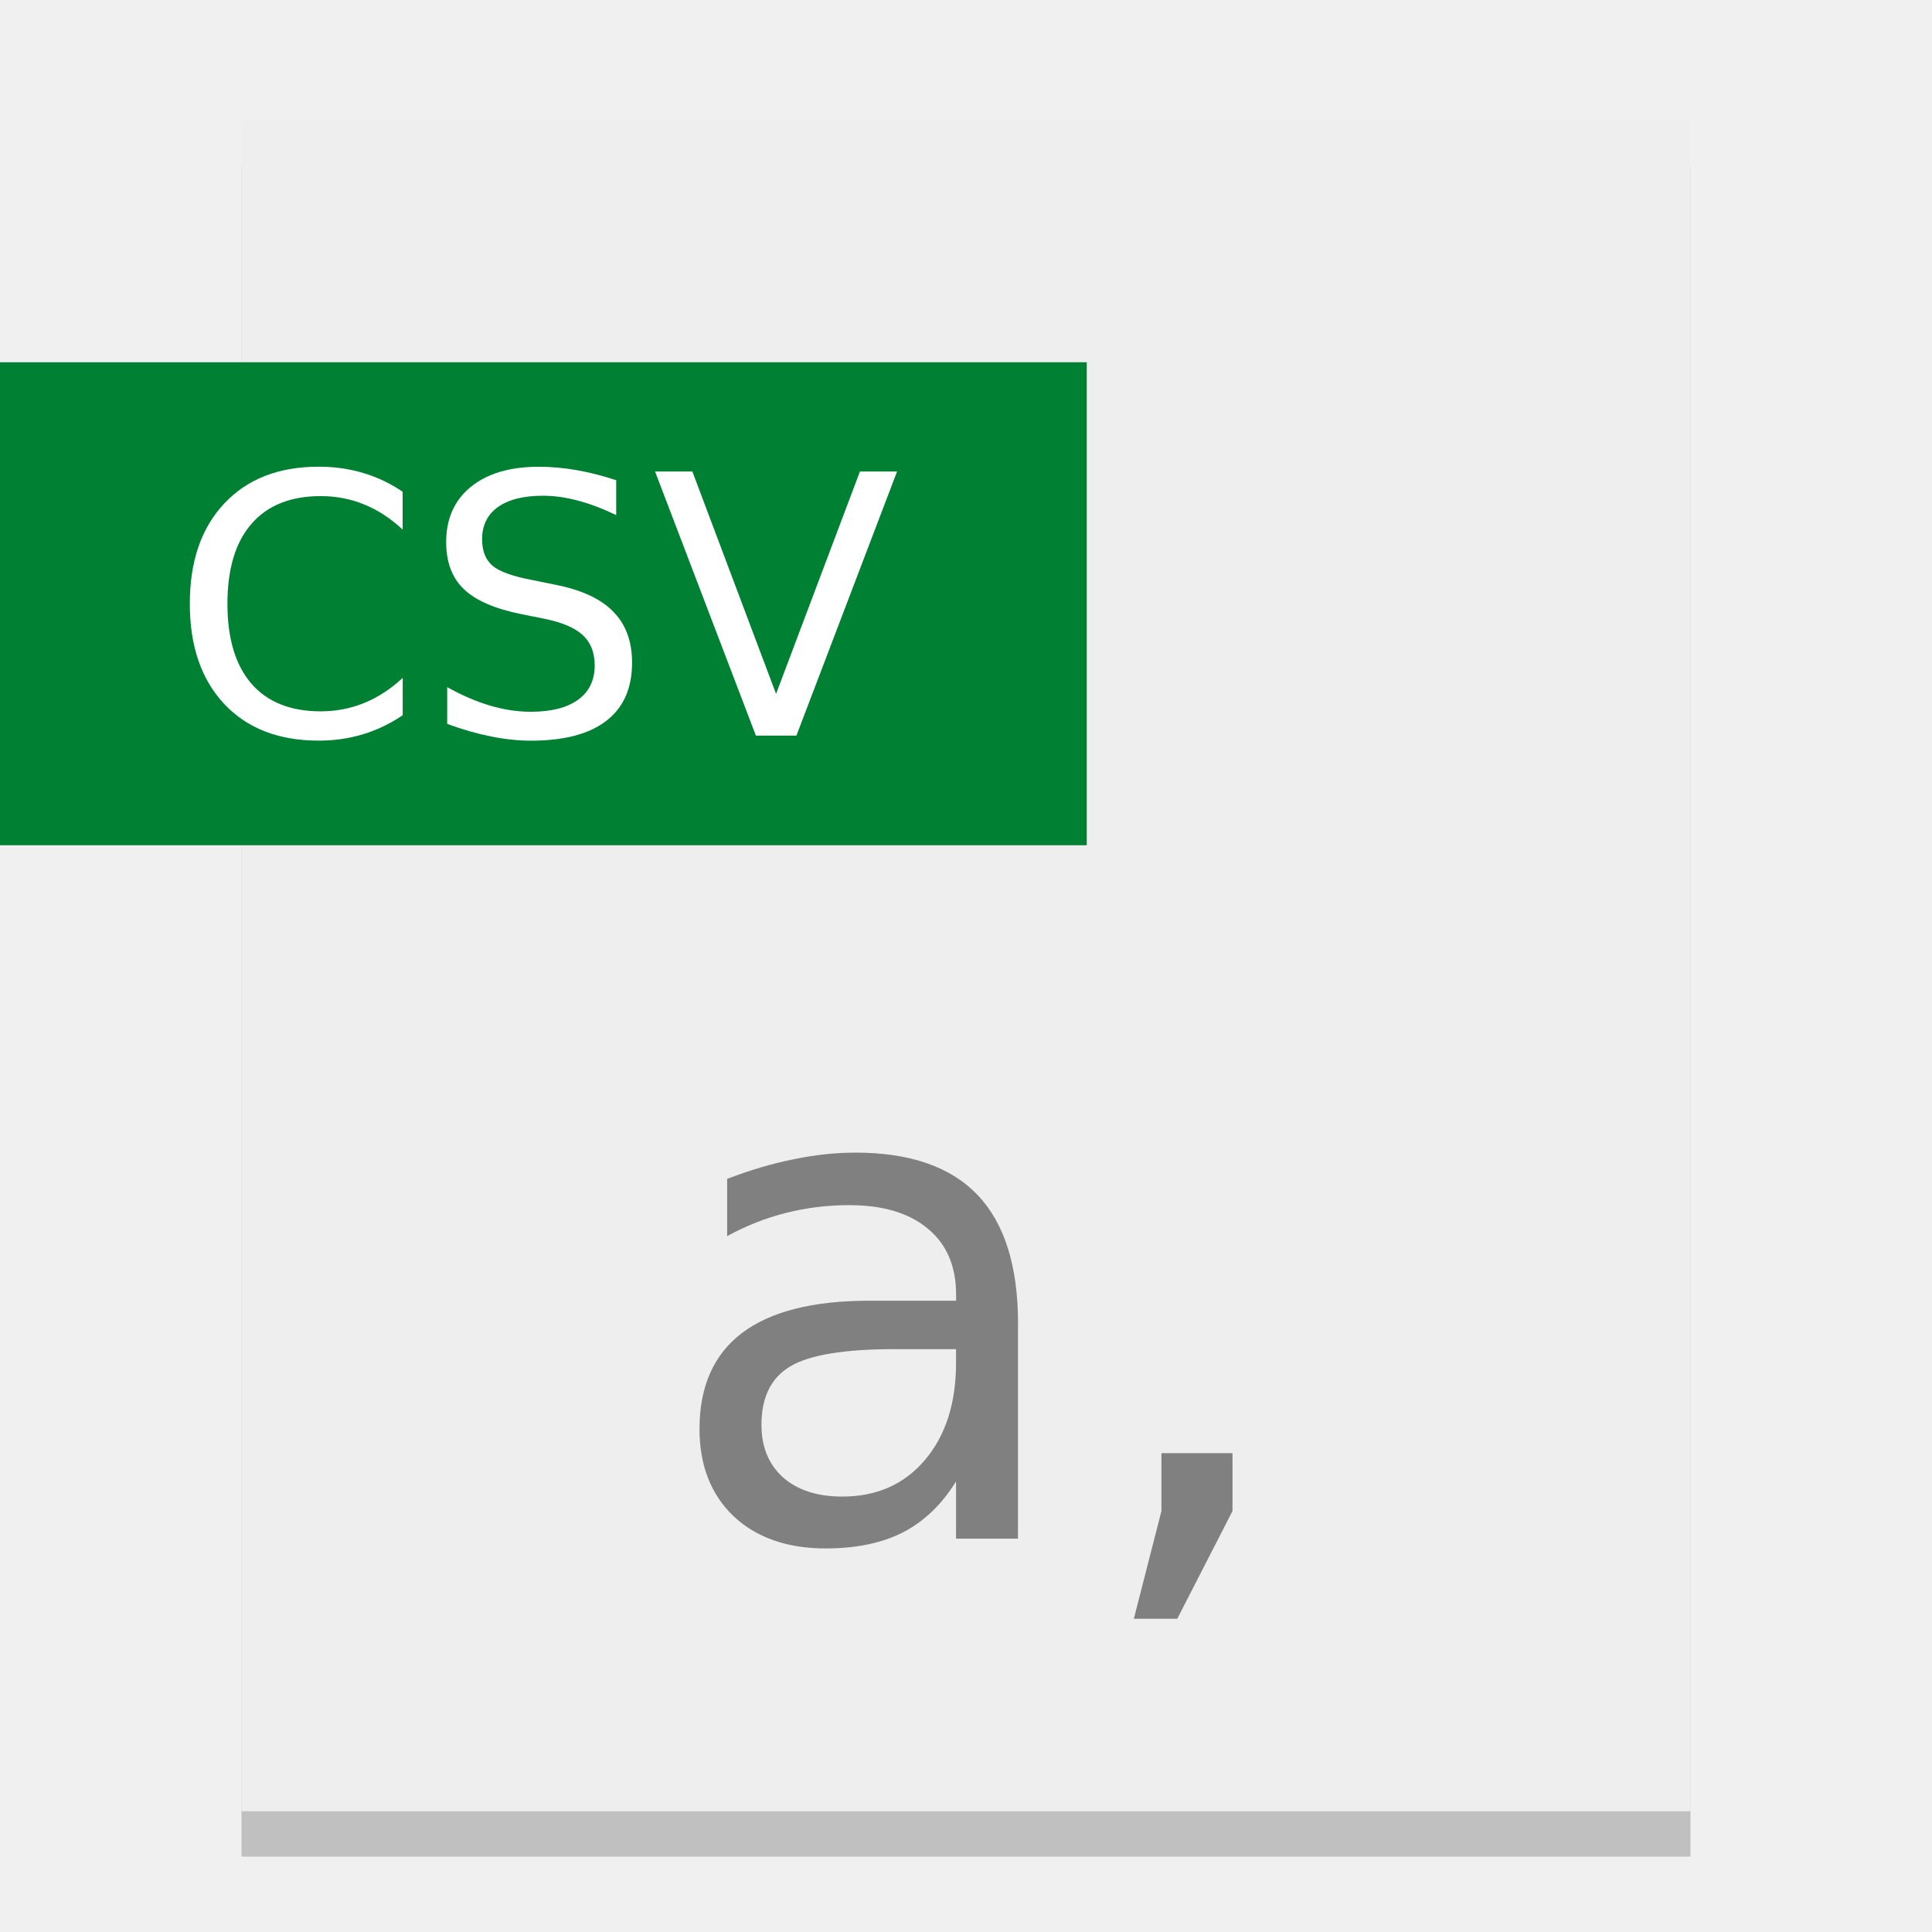
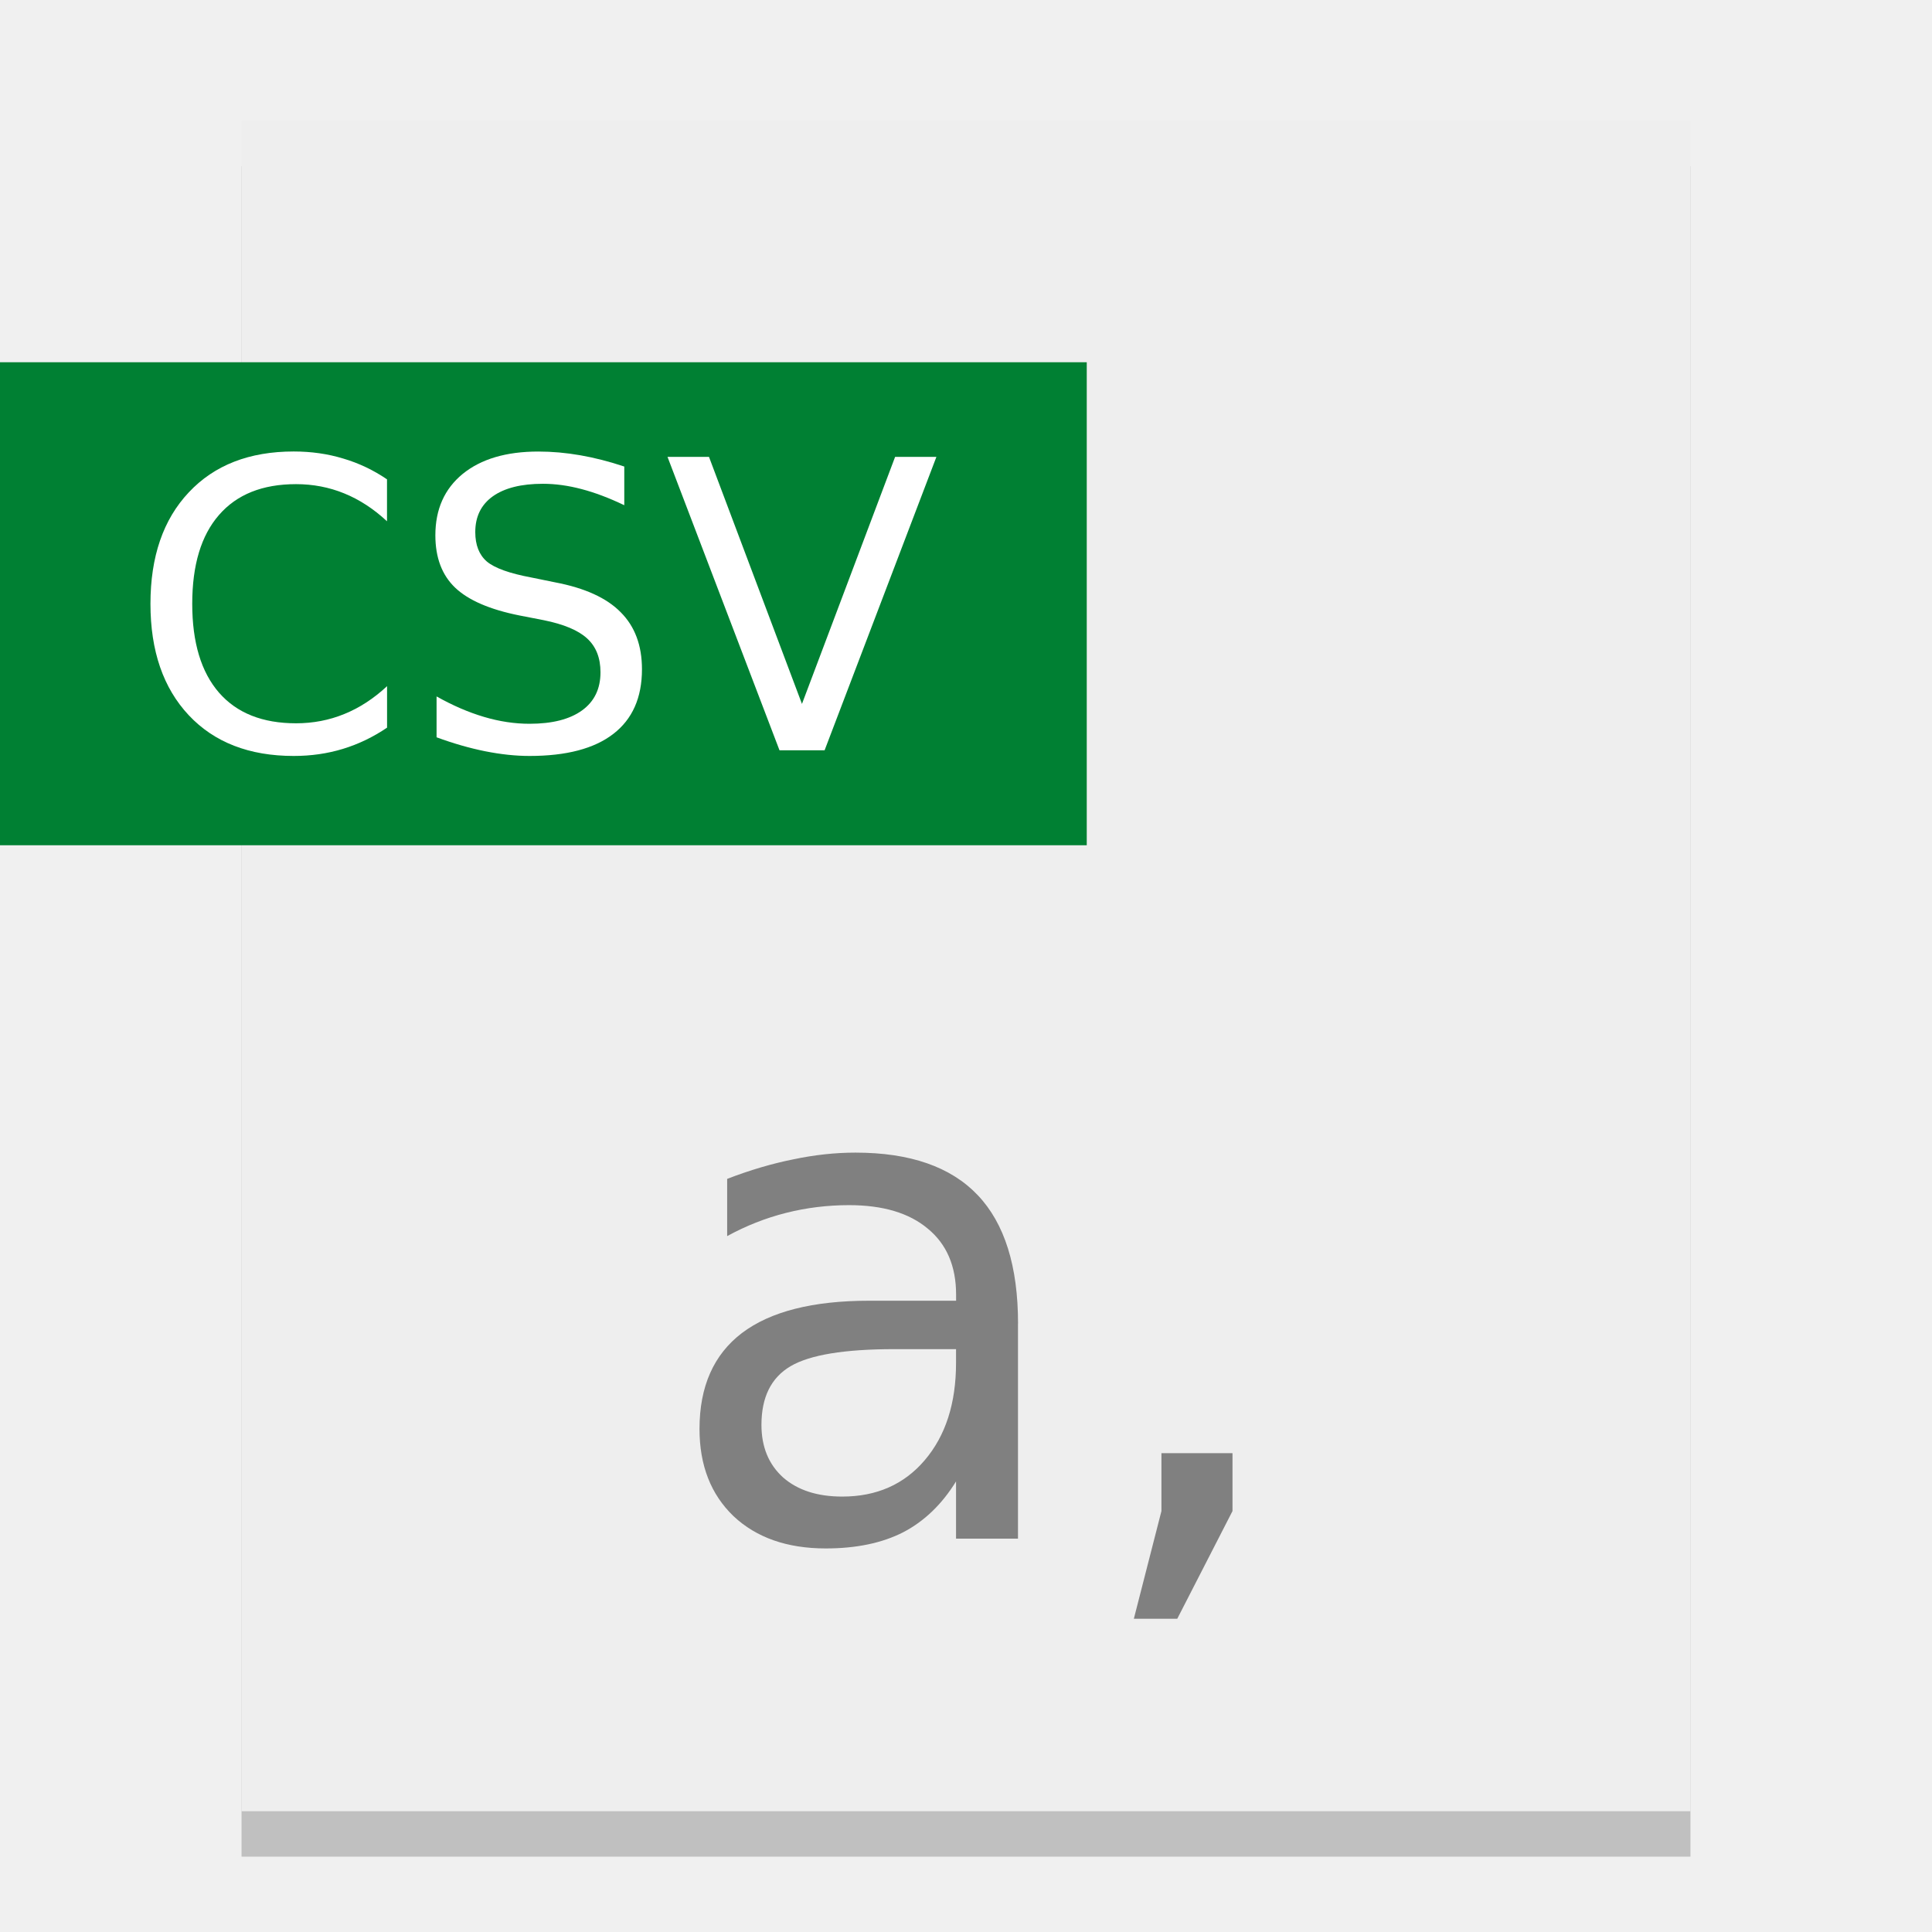
<svg xmlns="http://www.w3.org/2000/svg" xmlns:xlink="http://www.w3.org/1999/xlink" width="32" height="32" id="svg2" version="1.1">
  <defs id="defs4">
    <linearGradient id="linearGradient902">
      <stop id="stop898" offset="0" style="stop-color:#770087;stop-opacity:1;" />
      <stop id="stop900" offset="1" style="stop-color:#452981;stop-opacity:1" />
    </linearGradient>
    <linearGradient id="linearGradient899">
      <stop id="stop895" style="stop-color:#f282f1;stop-opacity:1" offset="0" />
      <stop id="stop897" style="stop-color:#a56de2;stop-opacity:1" offset="1" />
    </linearGradient>
    <linearGradient id="linearGradient916">
      <stop id="stop912" style="stop-color:#ffffff;stop-opacity:1" offset="0" />
      <stop id="stop914" style="stop-color:#fafafa;stop-opacity:1" offset="1" />
    </linearGradient>
    <linearGradient id="linearGradient3688-166-749-654">
      <stop id="stop3088" style="stop-color:#181818;stop-opacity:1" offset="0" />
      <stop id="stop3090" style="stop-color:#181818;stop-opacity:0" offset="1" />
    </linearGradient>
    <linearGradient id="linearGradient3688-464-309-604">
      <stop id="stop3094" style="stop-color:#181818;stop-opacity:1" offset="0" />
      <stop id="stop3096" style="stop-color:#181818;stop-opacity:0" offset="1" />
    </linearGradient>
    <linearGradient id="linearGradient3702-501-757-795">
      <stop id="stop3100" style="stop-color:#181818;stop-opacity:0" offset="0" />
      <stop id="stop3102" style="stop-color:#181818;stop-opacity:1" offset="0.5" />
      <stop id="stop3104" style="stop-color:#181818;stop-opacity:0" offset="1" />
    </linearGradient>
    <radialGradient xlink:href="#linearGradient3688-166-749-654" id="radialGradient4730" gradientUnits="userSpaceOnUse" gradientTransform="matrix(3.206054,2.6349059e-7,-8.2185947e-8,1.000008,36.98101,15.99962)" cx="4.996" cy="43.5" fx="4.996" fy="43.5" r="2.5" />
    <radialGradient xlink:href="#linearGradient3688-464-309-604" id="radialGradient4732" gradientUnits="userSpaceOnUse" gradientTransform="matrix(3.163875,0,0,0.9999999,-29.70299,-103.0001)" cx="4.993" cy="43.5" fx="4.993" fy="43.5" r="2.5" />
    <linearGradient xlink:href="#linearGradient3702-501-757-795" id="linearGradient4734" gradientUnits="userSpaceOnUse" gradientTransform="matrix(1.392857,0,0,0.7142856,-0.0214163,28.42862)" x1="25.058" y1="47.028" x2="25.058" y2="39.999" />
    <linearGradient gradientTransform="matrix(1.432432,0,0,1.436283,-7.37838,-7.399552)" gradientUnits="userSpaceOnUse" xlink:href="#linearGradient3924-2-2-5-8" id="linearGradient3381-5-4" y2="46.23" x2="38.66" y1="5.848" x1="38.66" />
    <linearGradient id="linearGradient3924-2-2-5-8">
      <stop offset="0" style="stop-color:#ffffff;stop-opacity:1" id="stop3926-9-4-9-6" />
      <stop offset="0.063" style="stop-color:#ffffff;stop-opacity:0.235" id="stop3928-9-8-6-5" />
      <stop offset="0.951" style="stop-color:#ffffff;stop-opacity:0.157" id="stop3930-3-5-1-7" />
      <stop offset="1" style="stop-color:#ffffff;stop-opacity:0.392" id="stop3932-8-0-4-8" />
    </linearGradient>
    <linearGradient gradientTransform="matrix(0.4705476,0,0,0.4745763,-60.68865,-0.1484071)" gradientUnits="userSpaceOnUse" xlink:href="#linearGradient916" id="linearGradient5809" y2="55.027" x2="161.977" y1="10.027" x1="161.977" />
    <linearGradient y2="63.027" x2="161.977" y1="5.152" x1="161.977" gradientTransform="matrix(0.4705882,0,0,0.4745763,-60.69526,-0.1484071)" gradientUnits="userSpaceOnUse" id="linearGradient910" xlink:href="#linearGradient899" />
    <linearGradient gradientUnits="userSpaceOnUse" y2="60" x2="32" y1="0" x1="32" id="linearGradient904" xlink:href="#linearGradient902" />
    <linearGradient y2="63.027" x2="161.977" y1="5.152" x1="161.977" gradientTransform="matrix(0.9411765,0,0,0.9491525,-73.04401,10.80159)" gradientUnits="userSpaceOnUse" id="linearGradient910-3" xlink:href="#linearGradient899" />
    <linearGradient y2="63.027" x2="161.977" y1="5.152" x1="161.977" gradientTransform="matrix(0.4705476,0,0,0.4745763,-76.30513,-44.36035)" gradientUnits="userSpaceOnUse" id="linearGradient910-5" xlink:href="#linearGradient899" />
    <filter style="color-interpolation-filters:sRGB" id="filter1218" x="-0.001" width="1.001" y="-0" height="1.001">
      <feGaussianBlur stdDeviation="0.005" id="feGaussianBlur1220" />
    </filter>
  </defs>
  <rect width="23.998" height="28" rx="0" ry="0" x="4.001" y="2.752" id="rect4897-1" style="opacity:0.2;vector-effect:none;fill:#000000;fill-opacity:1;stroke:none;stroke-width:0.473;stroke-linecap:butt;stroke-linejoin:miter;stroke-miterlimit:4;stroke-dasharray:none;stroke-dashoffset:0;stroke-opacity:1;filter:url(#filter1218)" />
  <rect width="24" height="28" rx="0" ry="0" x="4" y="2" id="rect4897" style="opacity:1;vector-effect:none;fill:#eeeeee;fill-opacity:1;stroke:none;stroke-width:0.473;stroke-linecap:butt;stroke-linejoin:miter;stroke-miterlimit:4;stroke-dasharray:none;stroke-dashoffset:0;stroke-opacity:1" />
  <rect y="6" x="0" height="8" width="18" id="rect7379" style="opacity:1;fill:#008033;fill-opacity:1;stroke:none;stroke-width:0.428" />
-   <g aria-label="CSV" id="text880" style="font-size:6px;line-height:1.25">
-     <path d="M 6.669,8.147 V 8.771 Q 6.371,8.493 6.031,8.355 5.694,8.217 5.313,8.217 q -0.75,0 -1.148,0.46 -0.398,0.457 -0.398,1.324 0,0.864 0.398,1.324 0.398,0.457 1.148,0.457 0.381,0 0.718,-0.138 0.34,-0.138 0.639,-0.416 v 0.618 q -0.311,0.211 -0.659,0.316 -0.346,0.105 -0.732,0.105 -0.993,0 -1.564,-0.606 -0.571,-0.609 -0.571,-1.661 0,-1.055 0.571,-1.661 0.571,-0.609 1.564,-0.609 0.393,0 0.738,0.105 0.349,0.103 0.653,0.311 z" style="fill:#ffffff" id="path48" />
-     <path d="M 10.206,7.954 V 8.531 Q 9.869,8.37 9.57,8.291 9.271,8.211 8.993,8.211 q -0.483,0 -0.747,0.188 -0.261,0.188 -0.261,0.533 0,0.29 0.173,0.439 0.176,0.146 0.662,0.237 l 0.357,0.073 q 0.662,0.126 0.976,0.445 0.316,0.316 0.316,0.85 0,0.636 -0.428,0.964 -0.425,0.328 -1.248,0.328 -0.311,0 -0.662,-0.07 -0.349,-0.07 -0.724,-0.208 v -0.609 q 0.36,0.202 0.706,0.305 0.346,0.103 0.68,0.103 0.507,0 0.782,-0.199 0.275,-0.199 0.275,-0.568 0,-0.322 -0.199,-0.504 -0.196,-0.182 -0.647,-0.272 L 8.644,10.174 Q 7.982,10.042 7.686,9.761 7.39,9.48 7.39,8.979 q 0,-0.58 0.407,-0.914 Q 8.208,7.731 8.925,7.731 q 0.308,0 0.627,0.056 0.319,0.056 0.653,0.167 z" style="fill:#ffffff" id="path50" />
-     <path d="M 12.52,12.184 10.85,7.81 h 0.618 l 1.386,3.683 1.389,-3.683 h 0.615 l -1.667,4.374 z" style="fill:#ffffff" id="path52" />
-   </g>
  <g aria-label="a," id="text5724" style="font-size:11.42px;line-height:1.25;stroke-width:1.428">
    <path d="m 14.815,22.346 q -1.243,0 -1.723,0.284 -0.48,0.284 -0.48,0.97 0,0.546 0.357,0.87 0.362,0.318 0.981,0.318 0.853,0 1.366,-0.602 0.519,-0.608 0.519,-1.612 V 22.346 Z m 2.046,-0.424 v 3.563 h -1.026 v -0.948 q -0.351,0.569 -0.875,0.842 -0.524,0.268 -1.283,0.268 -0.959,0 -1.528,-0.535 -0.563,-0.541 -0.563,-1.444 0,-1.054 0.703,-1.589 0.708,-0.535 2.108,-0.535 h 1.439 v -0.1 q 0,-0.708 -0.468,-1.093 -0.463,-0.39 -1.305,-0.39 -0.535,0 -1.043,0.128 -0.507,0.128 -0.976,0.385 v -0.948 q 0.563,-0.217 1.093,-0.323 0.53,-0.112 1.032,-0.112 1.355,0 2.024,0.703 0.669,0.703 0.669,2.13 z" style="fill:#808080" id="path73" />
    <path d="m 19.237,24.069 h 1.177 v 0.959 l -0.915,1.784 h -0.719 l 0.457,-1.784 z" style="fill:#808080" id="path75" />
  </g>
+   <g aria-label="CSV" id="text1498" style="font-size:6.667px;line-height:1.25">
+     <path d="M 6.41,7.941 V 8.634 Q 6.078,8.325 5.701,8.172 5.326,8.019 4.903,8.019 q -0.833,0 -1.276,0.511 -0.443,0.508 -0.443,1.471 0,0.96 0.443,1.471 0.443,0.508 1.276,0.508 0.423,0 0.798,-0.153 0.378,-0.153 0.71,-0.462 v 0.687 q -0.345,0.234 -0.732,0.352 -0.384,0.117 -0.814,0.117 -1.104,0 -1.738,-0.674 -0.635,-0.677 -0.635,-1.846 0,-1.172 0.635,-1.846 0.635,-0.677 1.738,-0.677 0.436,0 0.82,0.117 0.387,0.114 0.726,0.345 z" style="fill:#ffffff" id="path3059" />
+     <path d="M 10.34,7.726 V 8.368 Q 9.965,8.188 9.633,8.101 9.301,8.013 8.992,8.013 q -0.537,0 -0.83,0.208 Q 7.872,8.429 7.872,8.813 q 0,0.322 0.192,0.488 0.195,0.163 0.736,0.264 l 0.397,0.081 q 0.736,0.14 1.084,0.495 0.352,0.352 0.352,0.944 0,0.706 -0.475,1.071 -0.472,0.365 -1.387,0.365 -0.345,0 -0.736,-0.078 -0.387,-0.078 -0.804,-0.231 v -0.677 q 0.4,0.225 0.785,0.339 0.384,0.114 0.755,0.114 0.563,0 0.869,-0.221 0.306,-0.221 0.306,-0.632 0,-0.358 -0.221,-0.56 Q 9.506,10.373 9.005,10.272 L 8.604,10.194 Q 7.869,10.047 7.54,9.735 7.211,9.422 7.211,8.866 q 0,-0.645 0.452,-1.016 0.456,-0.371 1.253,-0.371 0.342,0 0.697,0.062 0.355,0.062 0.726,0.186 z" style="fill:#ffffff" id="path3061" />
+     <path d="m 12.911,12.427 -1.855,-4.86 h 0.687 l 1.54,4.092 1.543,-4.092 h 0.684 l -1.852,4.86 z" style="fill:#ffffff" id="path3063" />
+   </g>
</svg>
